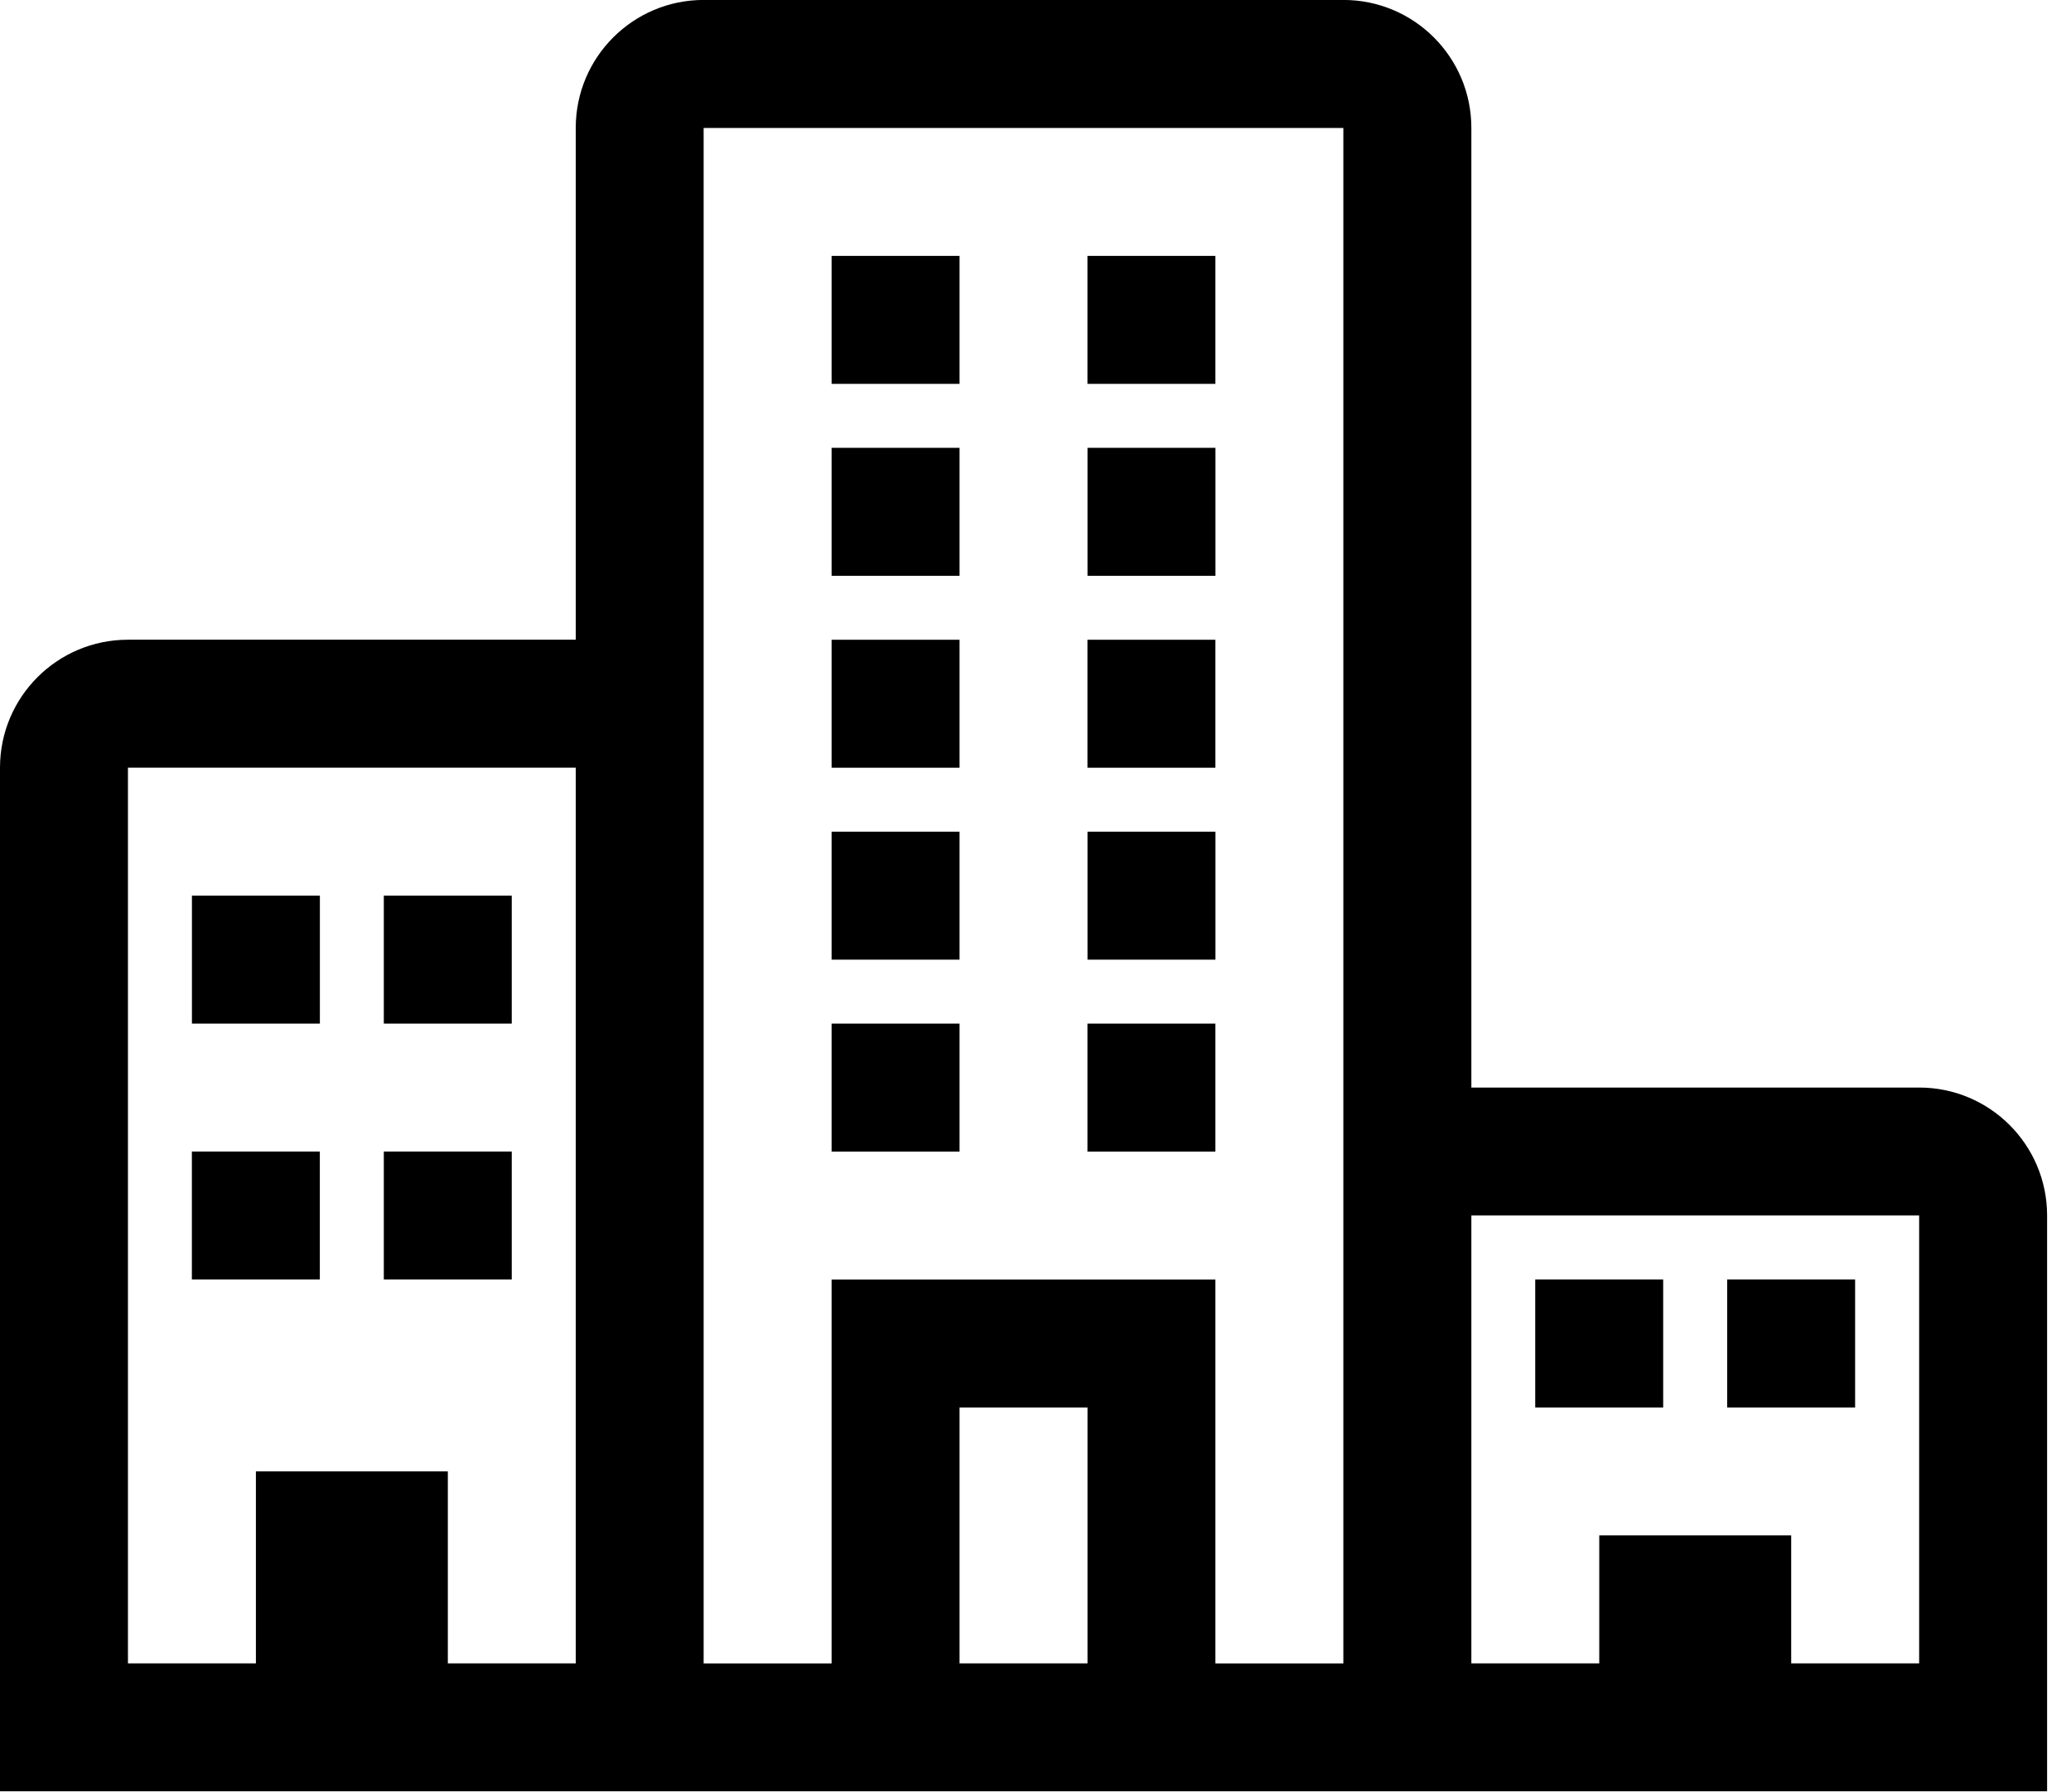
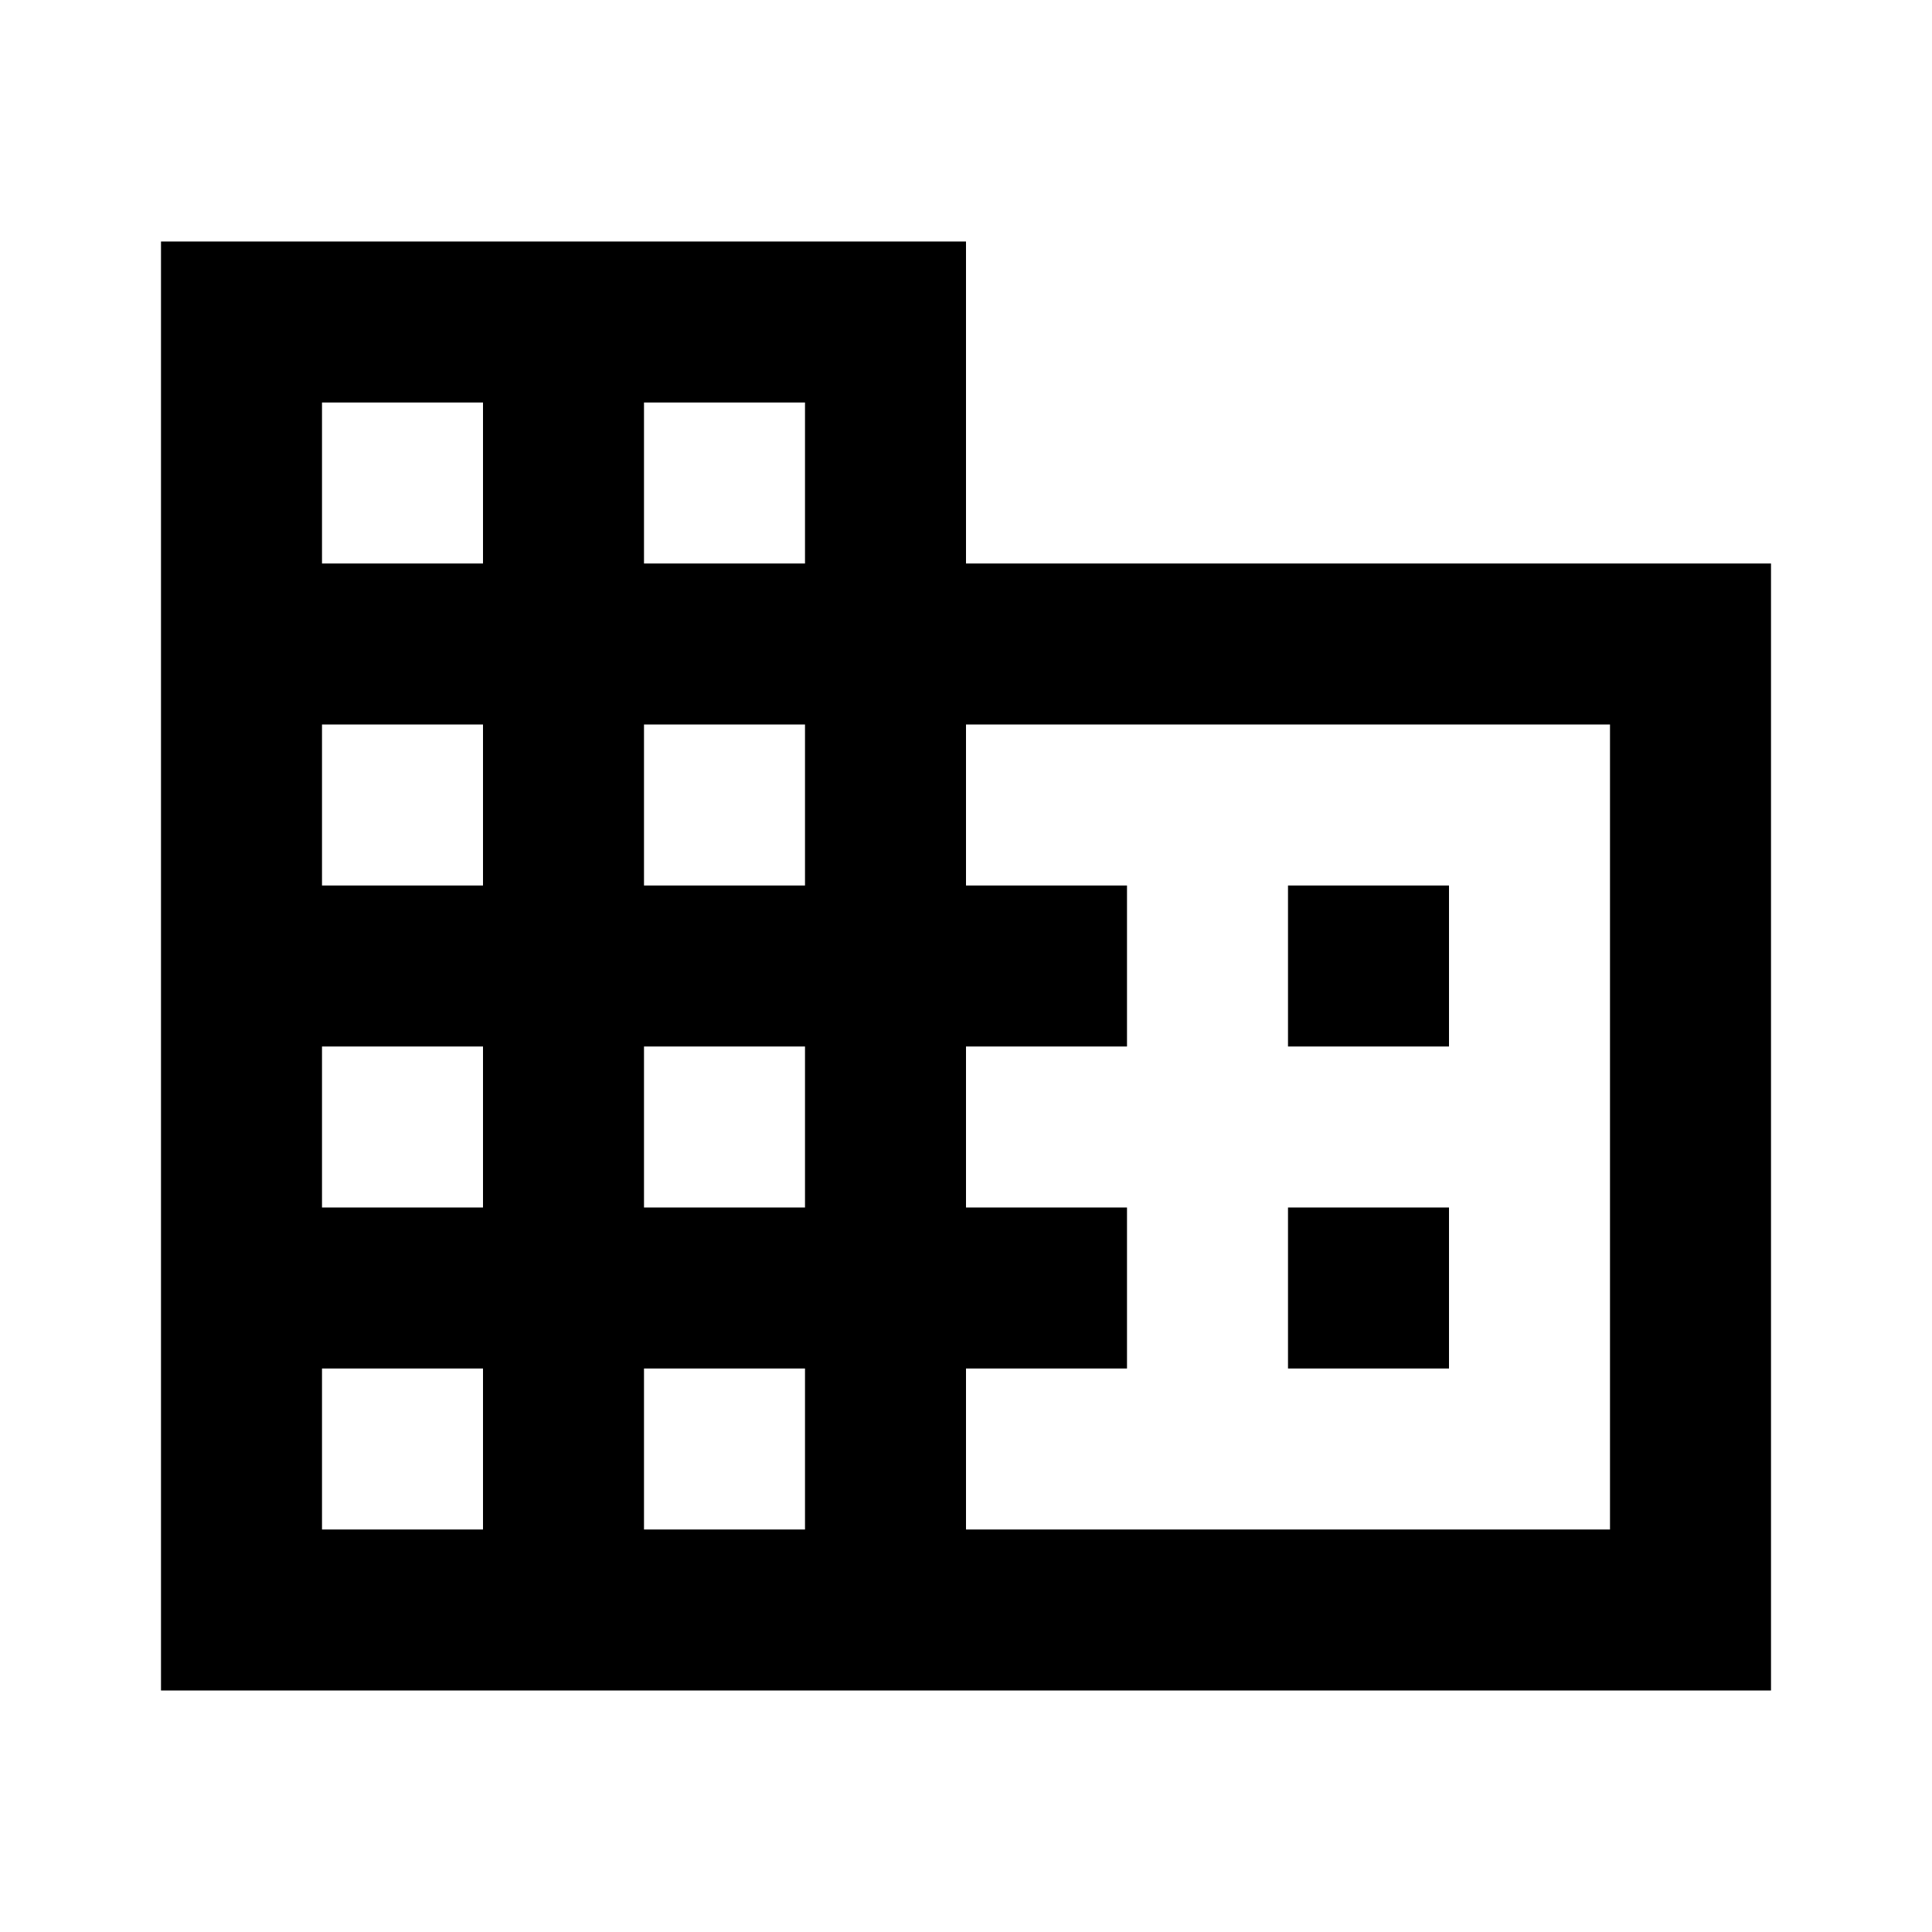
- <svg xmlns="http://www.w3.org/2000/svg" version="1.1" width="37" height="32" viewBox="0 0 37 32">
-   <path d="M12.571 2.286v27.429h2.286v-6.857h6.857v6.857h2.286v-27.429h-11.429zM17.143 29.714h2.286v-4.571h-2.286v4.571zM14.857 32h-14.857v-18.286c0-1.262 1.023-2.286 2.286-2.286h8v-9.143c0-1.262 1.023-2.286 2.286-2.286h11.429c1.262 0 2.286 1.023 2.286 2.286v17.143h8c1.262 0 2.286 1.023 2.286 2.286v10.286h-21.714zM26.286 29.714h2.286v-2.286h3.429v2.286h2.286v-8h-8v8zM10.286 29.714v-16h-8v16h2.286v-3.429h3.429v3.429h2.286zM29.714 22.857h-2.286v2.286h2.286v-2.286zM3.429 16h2.286v2.286h-2.286v-2.286zM5.714 20.571h-2.286v2.286h2.286v-2.286zM30.857 22.857h2.286v2.286h-2.286v-2.286zM9.143 16h-2.286v2.286h2.286v-2.286zM6.857 20.571h2.286v2.286h-2.286v-2.286zM14.857 4.571h2.286v2.286h-2.286v-2.286zM17.143 8h-2.286v2.286h2.286v-2.286zM14.857 11.429h2.286v2.286h-2.286v-2.286zM17.143 14.857h-2.286v2.286h2.286v-2.286zM14.857 18.286h2.286v2.286h-2.286v-2.286zM21.714 4.571h-2.286v2.286h2.286v-2.286zM19.429 8h2.286v2.286h-2.286v-2.286zM21.714 11.429h-2.286v2.286h2.286v-2.286zM19.429 14.857h2.286v2.286h-2.286v-2.286zM21.714 18.286h-2.286v2.286h2.286v-2.286z" />
+ <svg xmlns="http://www.w3.org/2000/svg" width="24" height="24" viewBox="0 0 24 24">
+   <path fill="#000000" d="M12,7 L12,3 L2,3 L2,21 L22,21 L22,7 L12,7 Z M6,19 L4,19 L4,17 L6,17 L6,19 Z M6,15 L4,15 L4,13 L6,13 L6,15 Z M6,11 L4,11 L4,9 L6,9 L6,11 Z M6,7 L4,7 L4,5 L6,5 L6,7 Z M10,19 L8,19 L8,17 L10,17 L10,19 Z M10,15 L8,15 L8,13 L10,13 L10,15 Z M10,11 L8,11 L8,9 L10,9 L10,11 Z M10,7 L8,7 L8,5 L10,5 L10,7 Z M20,19 L12,19 L12,17 L14,17 L14,15 L12,15 L12,13 L14,13 L14,11 L12,11 L12,9 L20,9 L20,19 Z M18,11 L16,11 L16,13 L18,13 L18,11 Z M18,15 L16,15 L16,17 L18,17 L18,15 Z" />
</svg>
